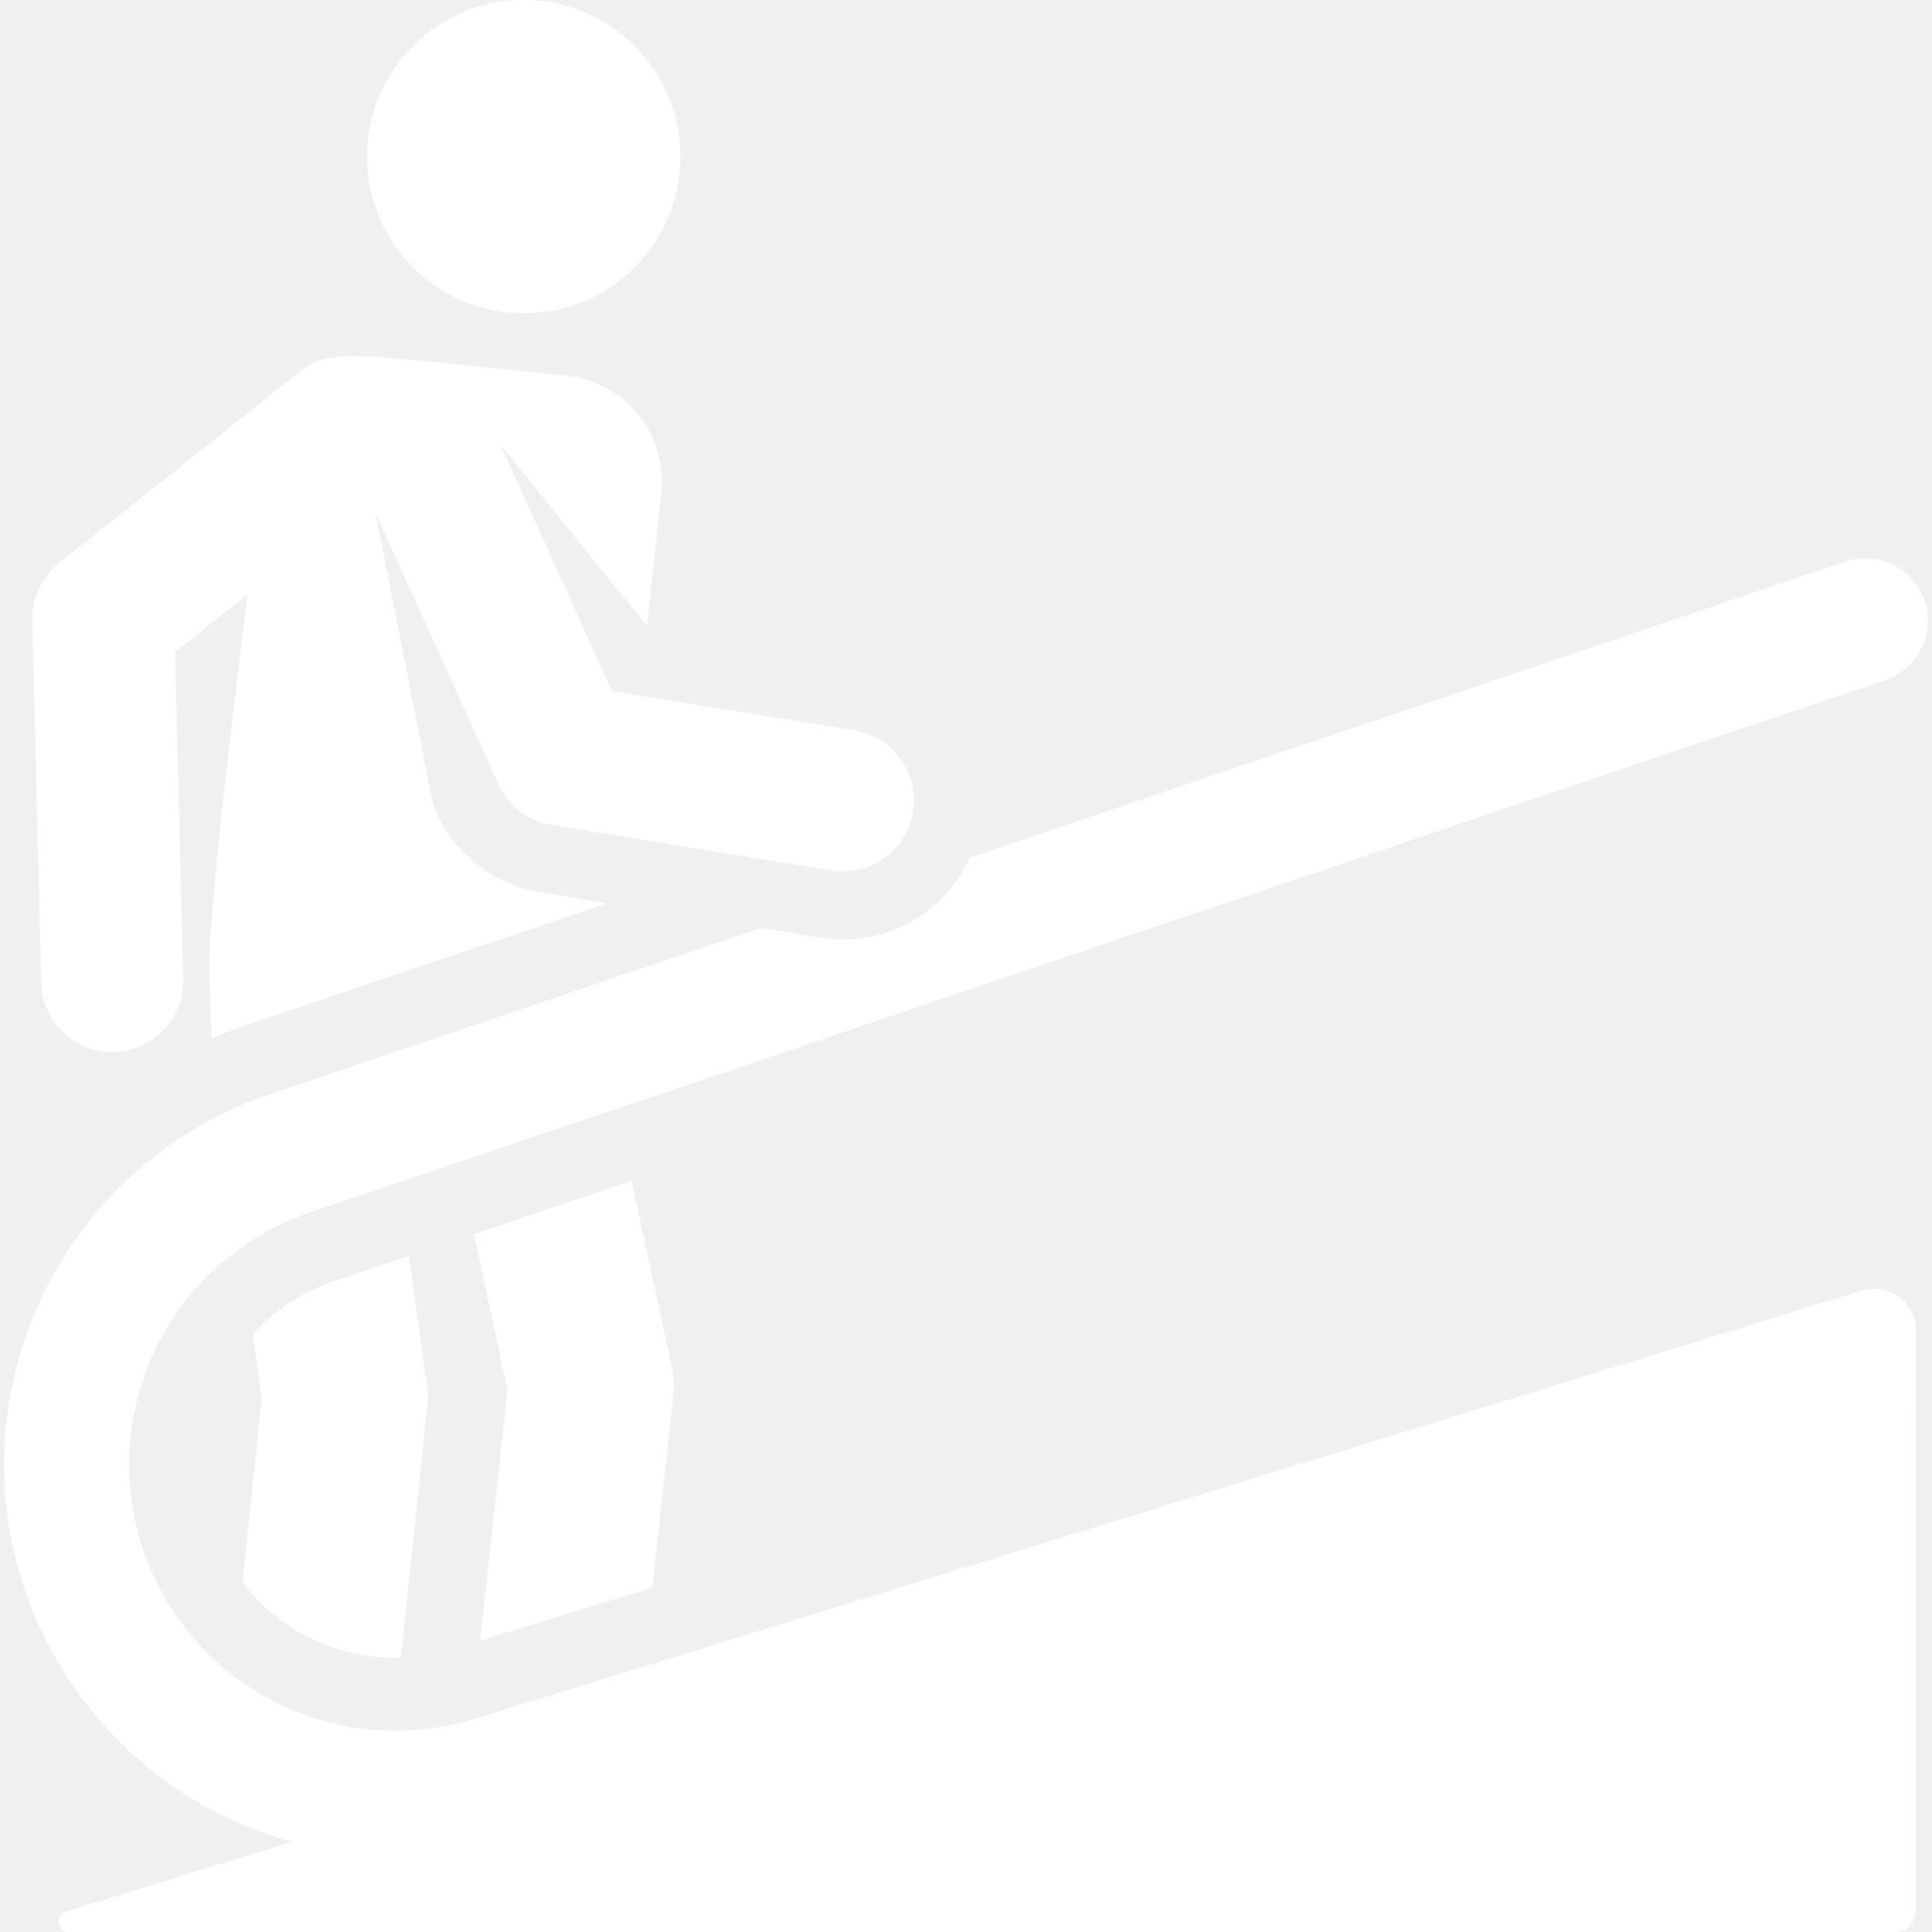
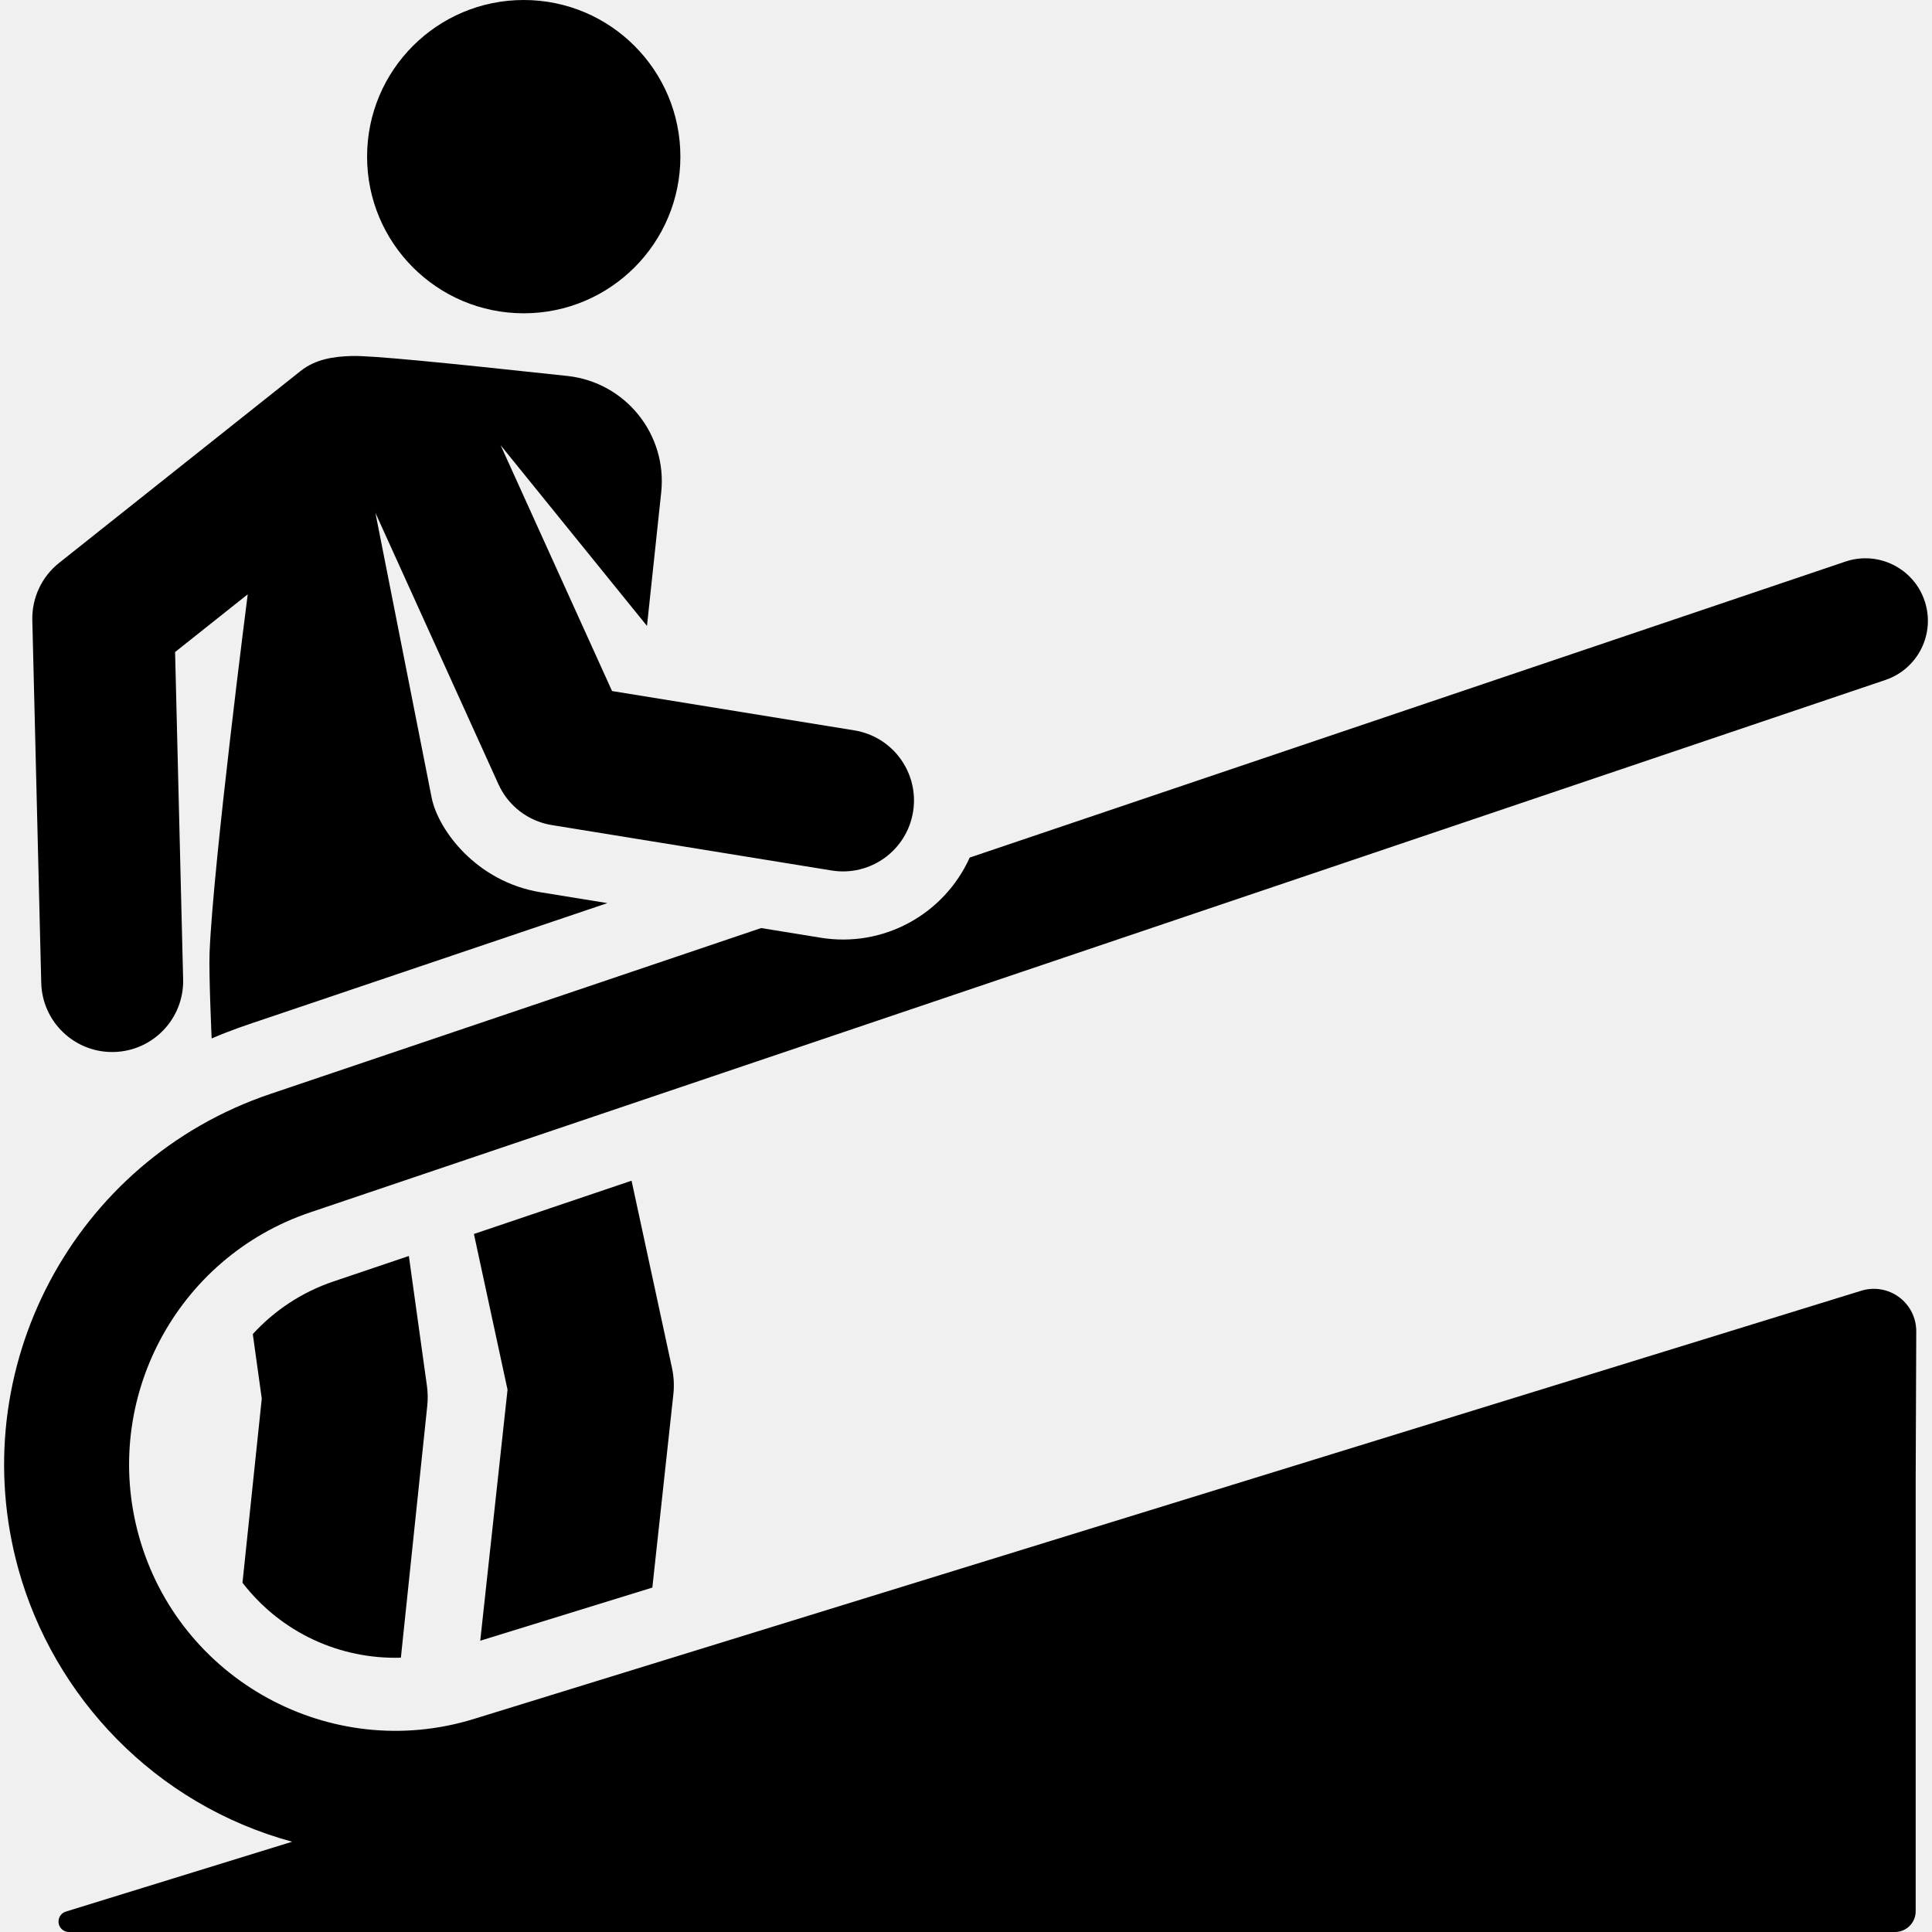
<svg xmlns="http://www.w3.org/2000/svg" version="1.1" id="Layer_1" x="0px" y="0px" viewBox="0 0 301.501 301.501" style="enable-background:new 0 0 301.501 301.501;" xml:space="preserve" width="512px" height="512px">
  <g id="XMLID_1466_">
    <g>
      <g>
-         <path d="M17.501,164.174c0.092,0,0.185-0.001,0.278-0.003c6.115-0.15,10.951-5.229,10.8-11.344l-1.256-51.072l11.337-9.009     c0,0-5.376,41.841-5.953,55.877c-0.138,3.357,0.322,13.437,0.322,13.437c3.281-1.411,5.33-2.054,8.874-3.252l52.879-17.872     l-10.384-1.685c-10.099-1.639-16.052-9.79-17.041-14.795l-8.772-44.426l19.205,42.366c1.539,3.392,4.667,5.768,8.313,6.36     l43.679,7.089c6.005,0.975,11.722-3.09,12.707-9.158c0.98-6.038-3.12-11.727-9.158-12.707l-37.816-6.138L78.121,69.474     l22.844,28.204l2.22-20.841c0.964-9.046-5.57-17.168-14.613-18.164c-19.939-2.153-30.682-3.199-33.649-3.118     c-2.789,0.076-5.659,0.469-8.015,2.342L9.226,87.842c-2.72,2.161-4.267,5.472-4.182,8.943l1.391,56.585     C6.582,159.392,11.51,164.174,17.501,164.174z" fill="#FFFFFF" />
-         <path d="M62.559,258.696l4.118-39.31c0.109-1.039,0.091-2.088-0.053-3.123l-2.82-20.26l-11.769,3.978     c-4.989,1.686-9.253,4.566-12.585,8.213l1.401,10.069l-3.01,28.733C43.915,254.853,53.082,258.955,62.559,258.696z" fill="#FFFFFF" />
-         <path d="M101.802,247.752l3.28-30.165c0.15-1.375,0.077-2.765-0.215-4.117l-6.308-29.214l-24.601,8.315l5.247,24.303     l-4.259,39.169L101.802,247.752z" fill="#FFFFFF" />
-         <circle cx="81.732" cy="24.446" r="24.446" fill="#FFFFFF" />
-         <path d="M296.366,202.43c-1.693-1.255-3.88-1.628-5.893-1.006L73.948,268.255c-22.335,6.896-46.039-6.057-52.288-28.6     c-5.885-21.235,5.858-43.396,26.733-50.451l245.836-83.091c5.102-1.724,7.84-7.257,6.115-12.358     c-1.724-5.102-7.258-7.838-12.358-6.115L151.33,133.828c-4.002,8.867-13.462,14.1-23.254,12.51l-9.295-1.509L42.149,170.73     c-30.674,10.367-47.928,42.93-39.281,74.133c5.511,19.885,21.262,36.717,42.722,42.55c-4.164,1.286-30.945,9.552-35.311,10.901     c-0.77,0.238-1.251,1.003-1.131,1.8s0.805,1.386,1.611,1.386h284.963c1.786,0,3.232-1.447,3.232-3.232v-67.159l0.09-23.334     C299.053,205.669,298.058,203.685,296.366,202.43z" fill="#FFFFFF" />
+         <path d="M17.501,164.174c0.092,0,0.185-0.001,0.278-0.003c6.115-0.15,10.951-5.229,10.8-11.344l-1.256-51.072l11.337-9.009     c0,0-5.376,41.841-5.953,55.877c-0.138,3.357,0.322,13.437,0.322,13.437c3.281-1.411,5.33-2.054,8.874-3.252l52.879-17.872     l-10.384-1.685c-10.099-1.639-16.052-9.79-17.041-14.795l-8.772-44.426l19.205,42.366c1.539,3.392,4.667,5.768,8.313,6.36     l43.679,7.089c6.005,0.975,11.722-3.09,12.707-9.158c0.98-6.038-3.12-11.727-9.158-12.707l-37.816-6.138L78.121,69.474     l22.844,28.204l2.22-20.841c0.964-9.046-5.57-17.168-14.613-18.164c-19.939-2.153-30.682-3.199-33.649-3.118     c-2.789,0.076-5.659,0.469-8.015,2.342L9.226,87.842c-2.72,2.161-4.267,5.472-4.182,8.943l1.391,56.585     C6.582,159.392,11.51,164.174,17.501,164.174z" fill="#000000" />
+         <path d="M62.559,258.696l4.118-39.31c0.109-1.039,0.091-2.088-0.053-3.123l-2.82-20.26l-11.769,3.978     c-4.989,1.686-9.253,4.566-12.585,8.213l1.401,10.069l-3.01,28.733C43.915,254.853,53.082,258.955,62.559,258.696z" fill="#000000" />
+         <path d="M101.802,247.752l3.28-30.165c0.15-1.375,0.077-2.765-0.215-4.117l-6.308-29.214l-24.601,8.315l5.247,24.303     l-4.259,39.169L101.802,247.752z" fill="#000000" />
+         <circle cx="81.732" cy="24.446" r="24.446" fill="#000000" />
+         <path d="M296.366,202.43c-1.693-1.255-3.88-1.628-5.893-1.006L73.948,268.255c-22.335,6.896-46.039-6.057-52.288-28.6     c-5.885-21.235,5.858-43.396,26.733-50.451l245.836-83.091c5.102-1.724,7.84-7.257,6.115-12.358     c-1.724-5.102-7.258-7.838-12.358-6.115L151.33,133.828c-4.002,8.867-13.462,14.1-23.254,12.51l-9.295-1.509L42.149,170.73     c-30.674,10.367-47.928,42.93-39.281,74.133c5.511,19.885,21.262,36.717,42.722,42.55c-4.164,1.286-30.945,9.552-35.311,10.901     c-0.77,0.238-1.251,1.003-1.131,1.8s0.805,1.386,1.611,1.386h284.963c1.786,0,3.232-1.447,3.232-3.232v-67.159l0.09-23.334     C299.053,205.669,298.058,203.685,296.366,202.43z" fill="#000000" />
      </g>
    </g>
  </g>
  <g>
</g>
  <g>
</g>
  <g>
</g>
  <g>
</g>
  <g>
</g>
  <g>
</g>
  <g>
</g>
  <g>
</g>
  <g>
</g>
  <g>
</g>
  <g>
</g>
  <g>
</g>
  <g>
</g>
  <g>
</g>
  <g>
</g>
</svg>
